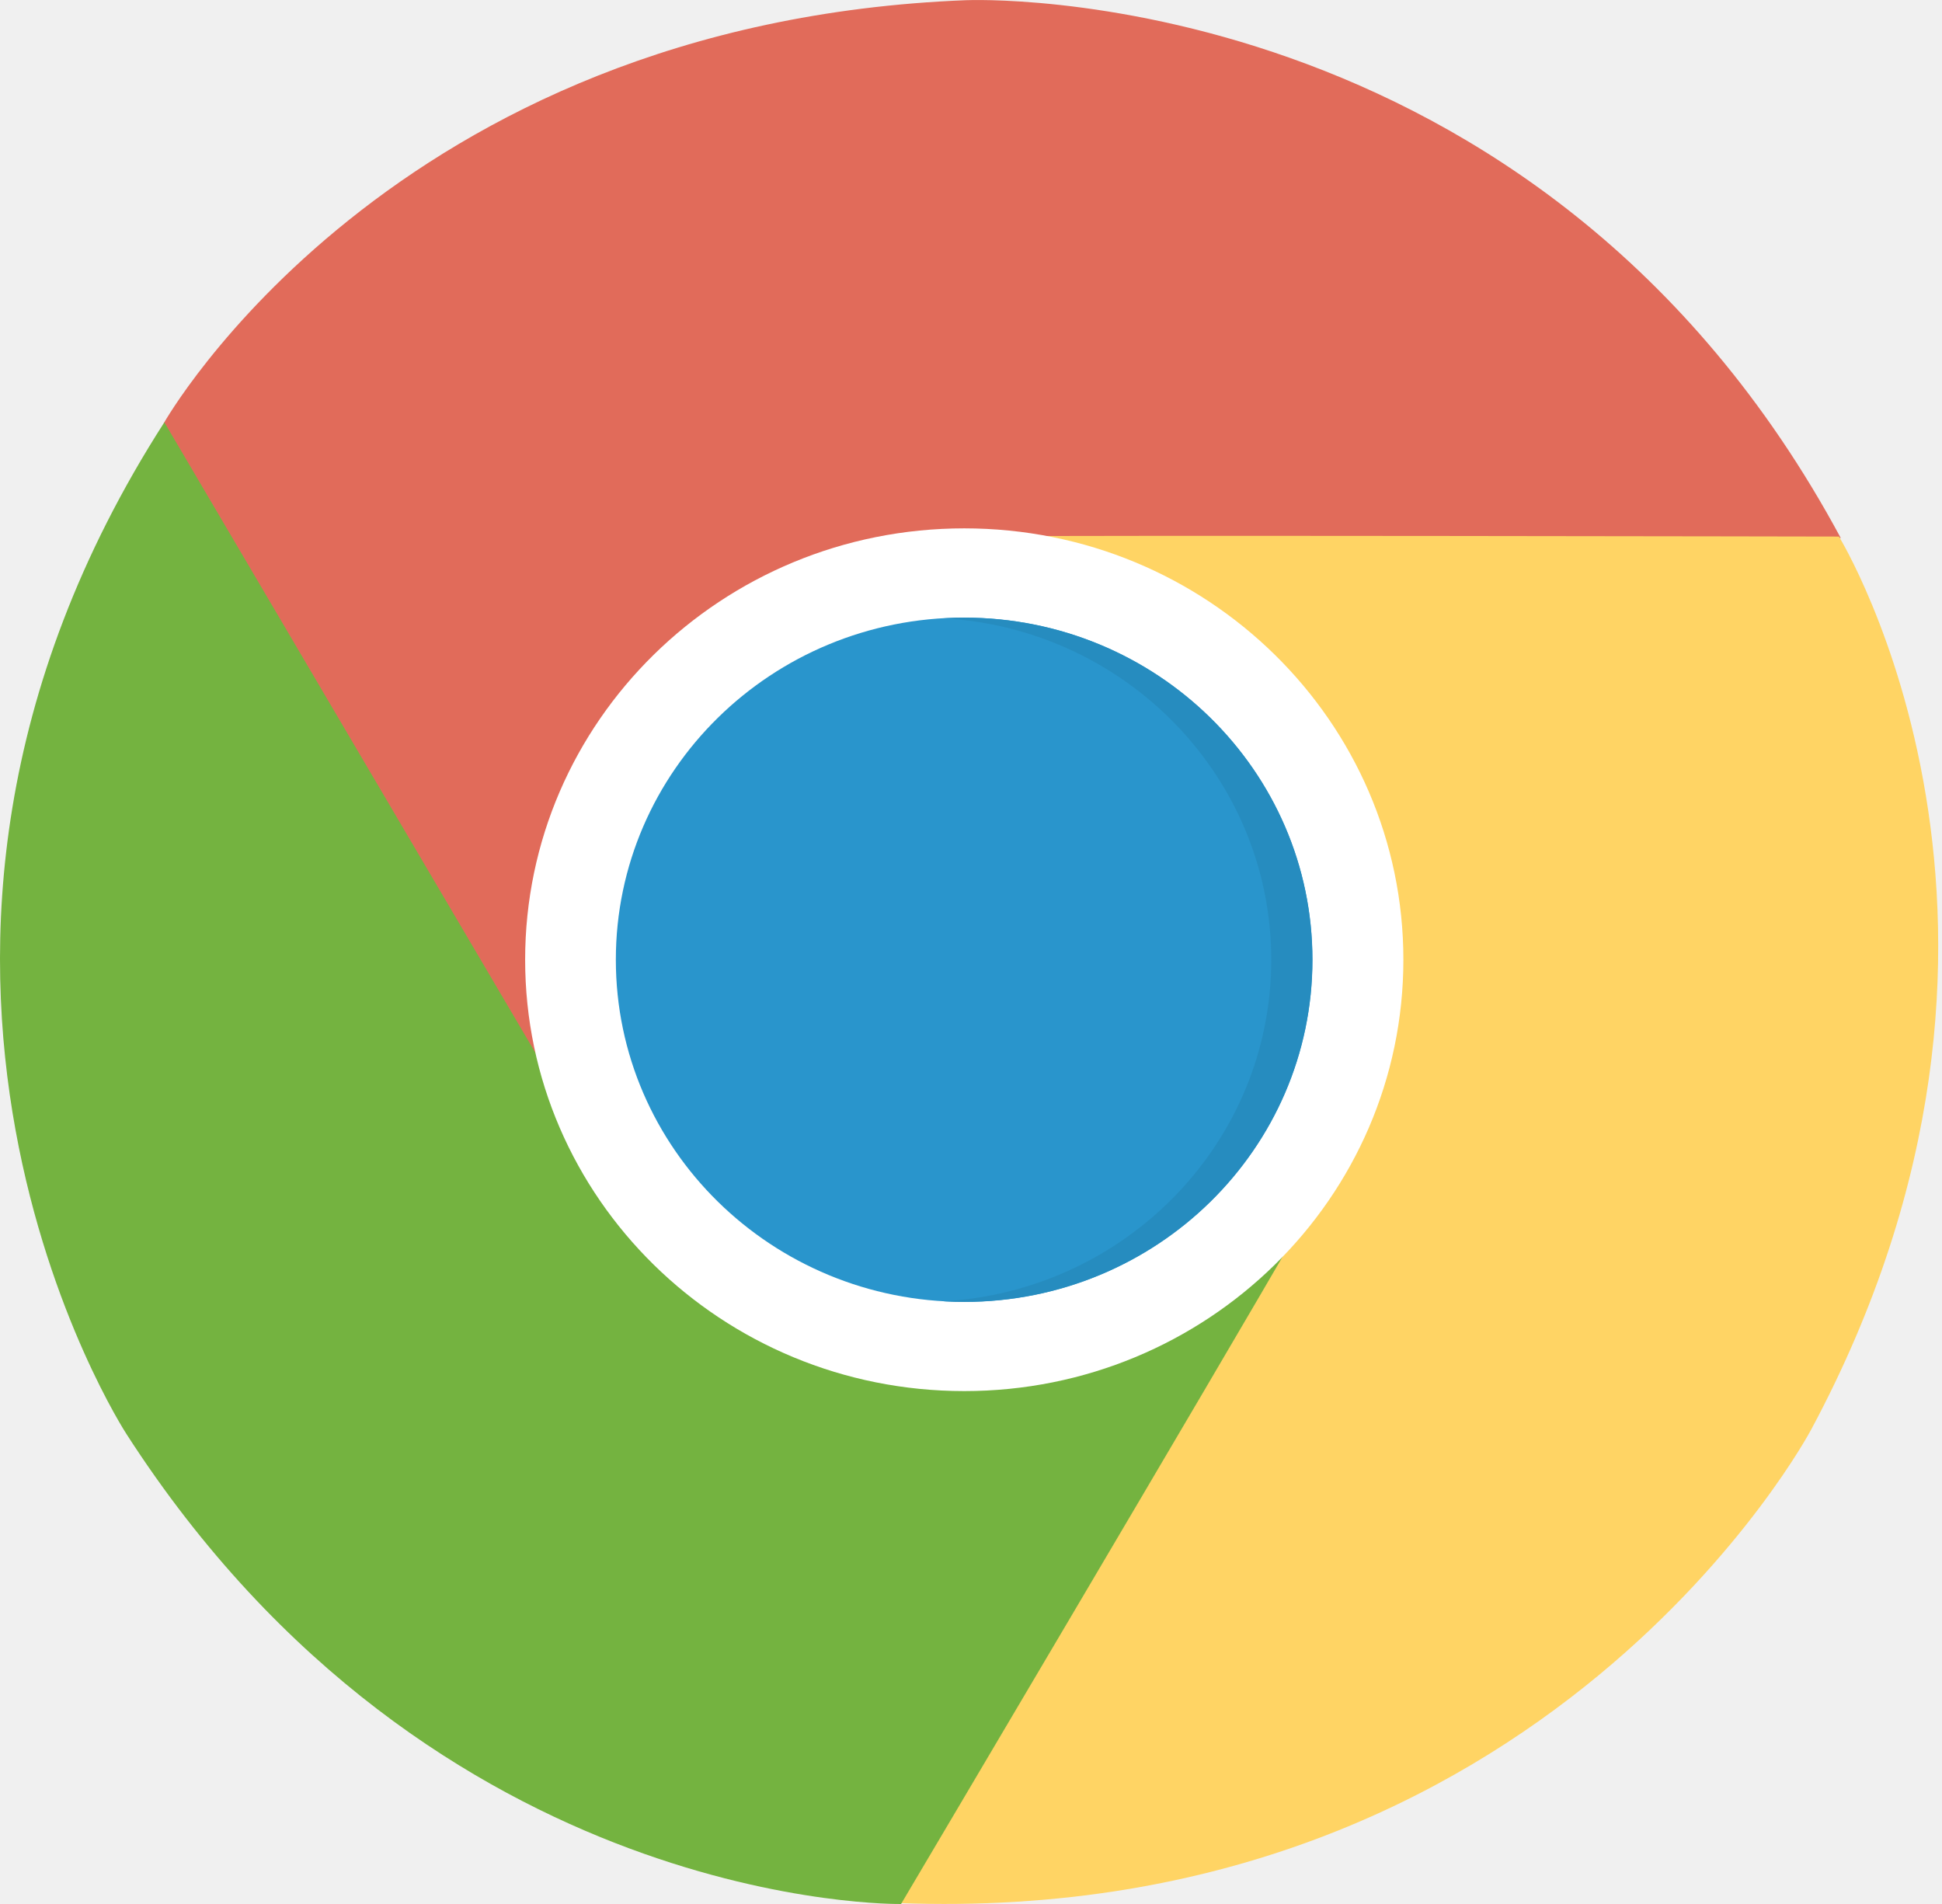
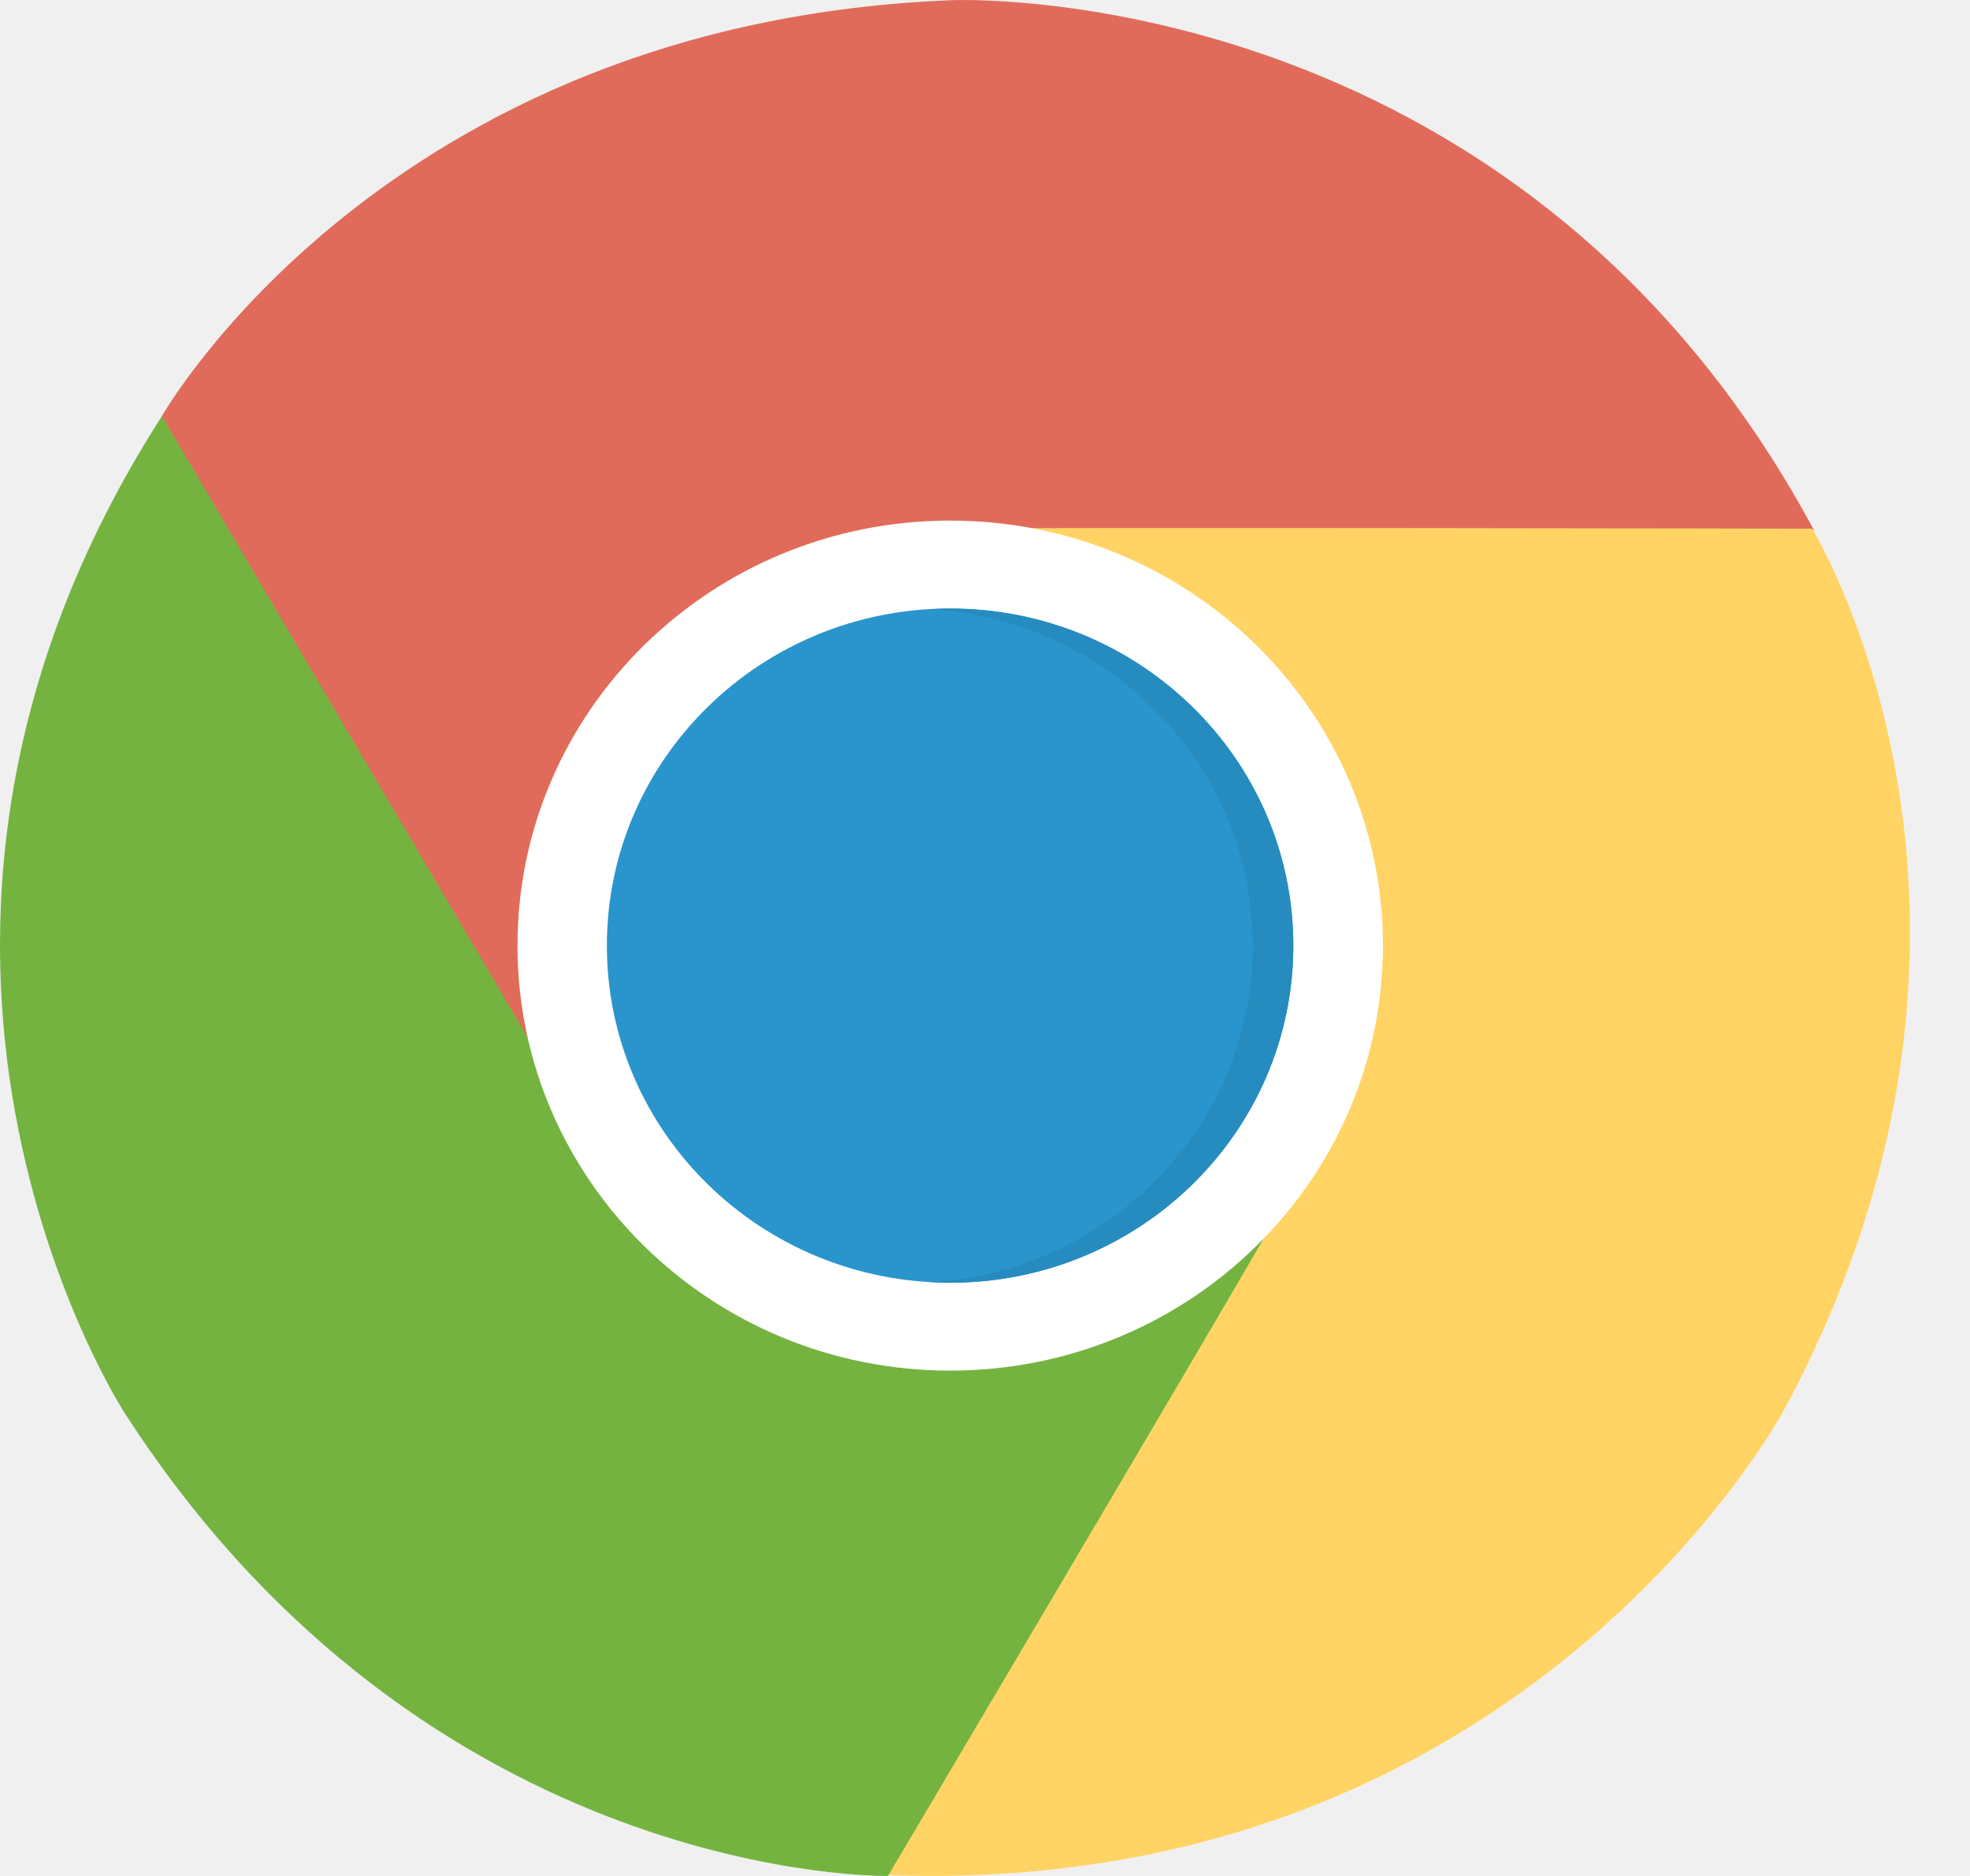
- <svg xmlns="http://www.w3.org/2000/svg" width="102" height="100">
+ <svg xmlns="http://www.w3.org/2000/svg" width="105" height="100">
  <g fill="none">
    <path fill="#E16B5A" d="M50.768.01s30.01-1.325 45.916 28.249H48.217s-9.154-.296-16.957 10.594c-2.25 4.561-4.65 9.27-1.95 18.538-3.9-6.472-20.708-35.164-20.708-35.164S20.457 1.186 50.768.009z" />
    <path fill="#FFD464" d="M95.122 75.095S81.284 101.238 47.21 99.952C51.414 92.82 71.45 58.8 71.45 58.8s4.837-7.626-.875-19.696c-2.903-4.192-11.7-8.586-21.237-10.928 7.67-.075 47.25.005 47.25.005s12.653 20.59-1.466 46.915z" />
    <path fill="#74B340" d="M6.628 75.294s-16.17-24.825 2.004-53.116l24.225 41.163s4.314 7.92 17.832 9.104c5.153-.368 10.514-.682 17.351-7.607C64.27 71.387 47.327 100 47.327 100s-24.51.448-40.7-24.706z" />
    <ellipse cx="50.646" cy="50.406" fill="#FFF" rx="23.064" ry="22.656" />
    <ellipse cx="50.638" cy="50.406" fill="#2995CC" rx="18.292" ry="17.969" />
    <path fill="#268CBF" d="M50.643 32.441c-.364 0-.724.014-1.082.034 9.598.55 17.209 8.369 17.209 17.934 0 9.568-7.611 17.386-17.21 17.937.36.02.72.034 1.083.034 10.101 0 18.292-8.046 18.292-17.97 0-9.923-8.19-17.969-18.292-17.969z" />
  </g>
</svg>
